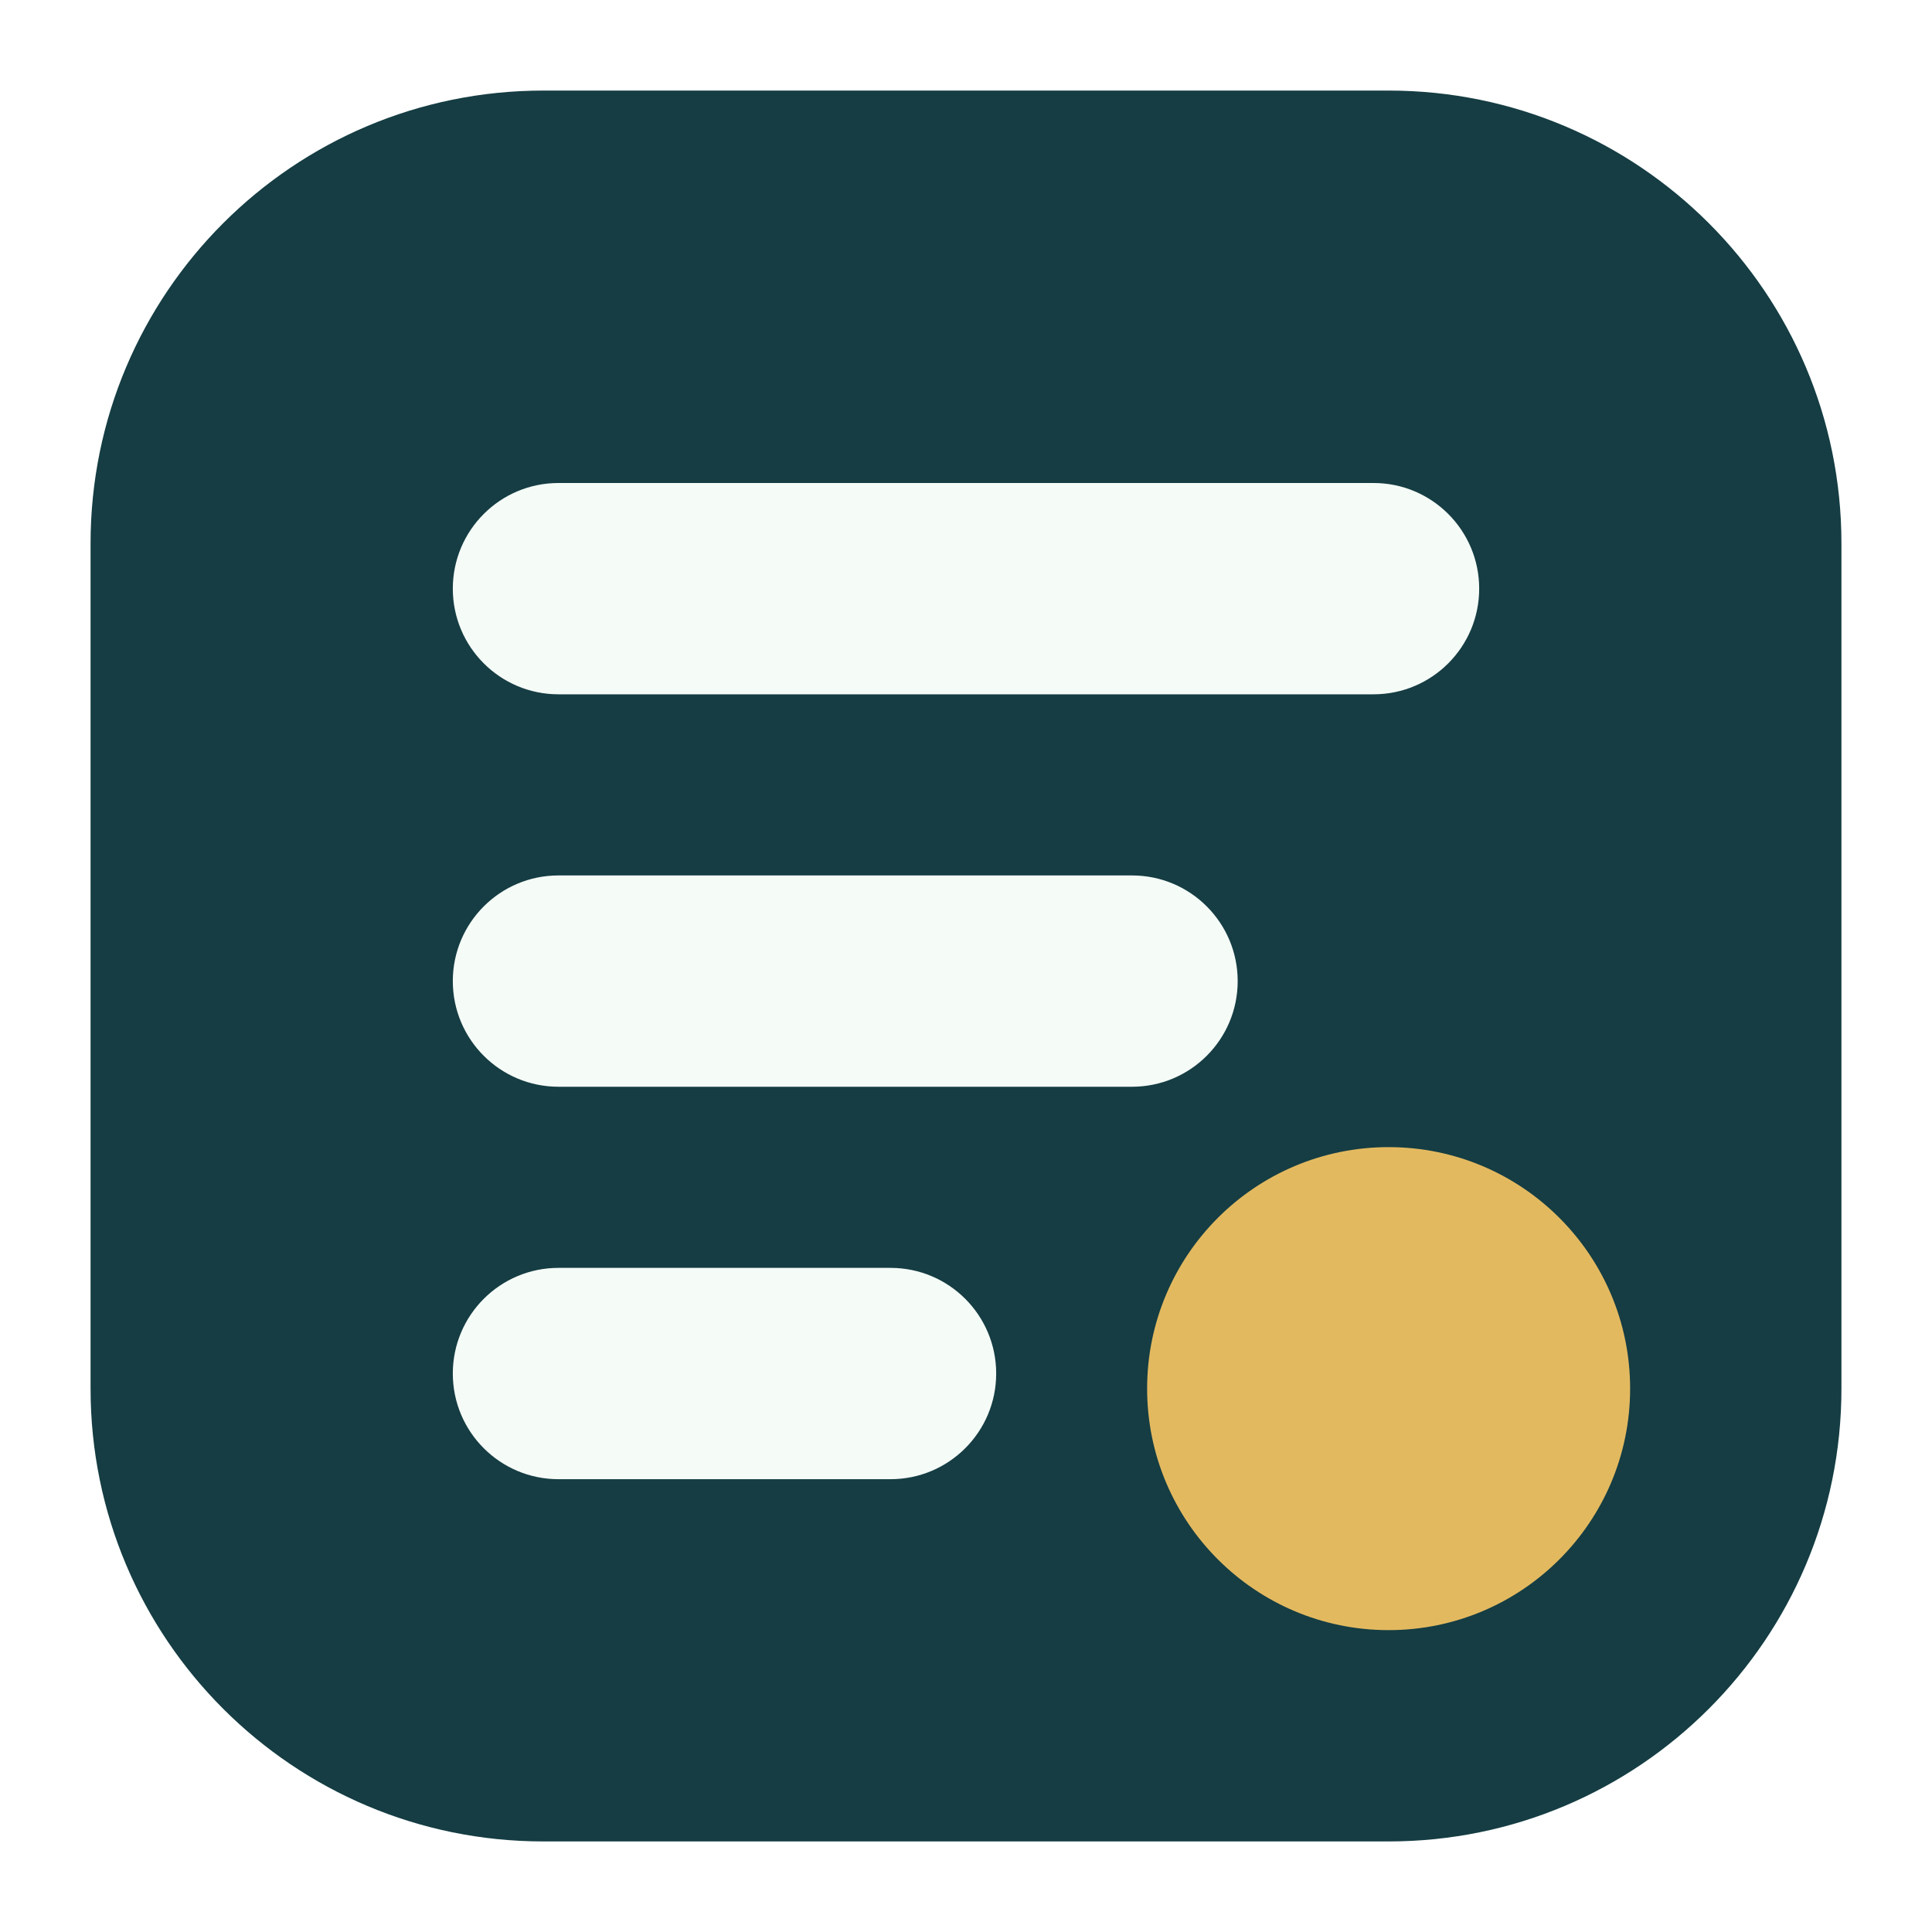
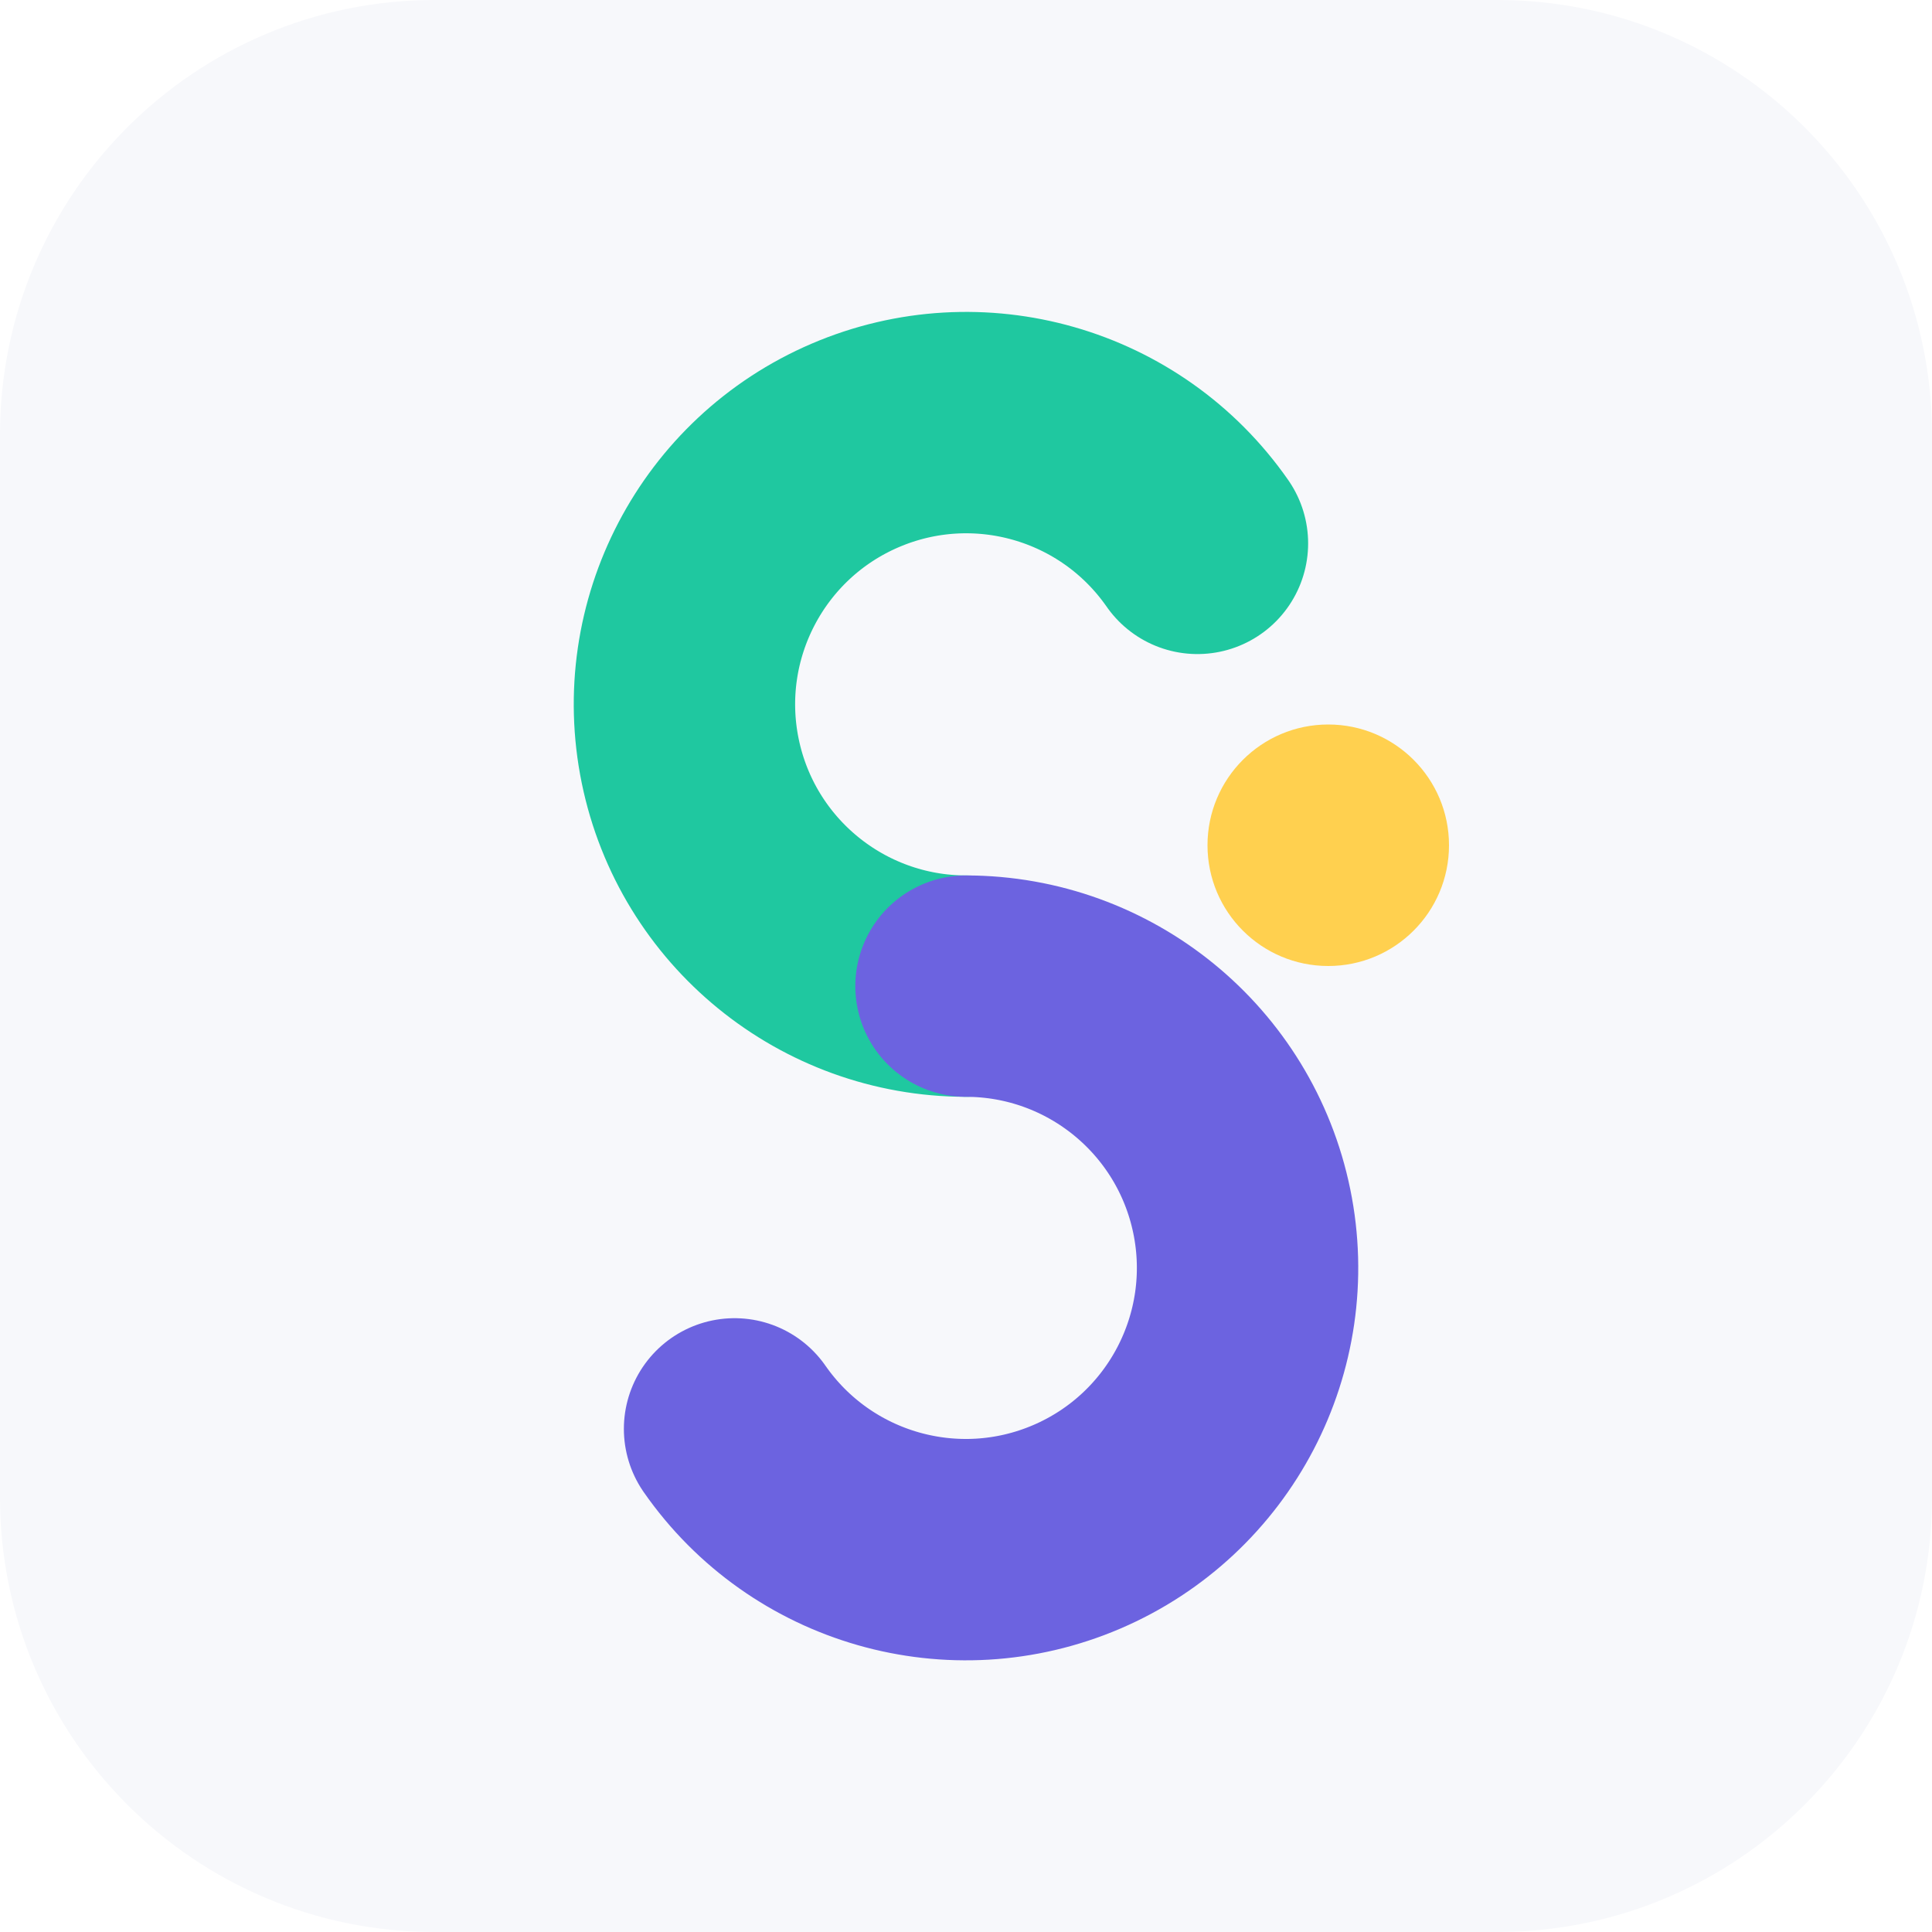
- <svg xmlns="http://www.w3.org/2000/svg" viewBox="0 0 64 64">
-   <rect x="3" y="3" width="58" height="58" rx="15" fill="#153d43" />
-   <rect x="15" y="16" width="34" height="7" rx="3.5" fill="#f5fbf7" />
-   <rect x="15" y="29" width="26" height="7" rx="3.5" fill="#f5fbf7" />
-   <rect x="15" y="42" width="18" height="7" rx="3.5" fill="#f5fbf7" />
-   <circle cx="46" cy="46" r="8" fill="#e3b960" />
+ <svg xmlns="http://www.w3.org/2000/svg" viewBox="0 0 96 96">
+   <rect width="96" height="96" rx="21.6" fill="#F7F8FB" />
+   <path d="M59.5 27 A14 14 0 1 0 48 49" fill="none" stroke="#1FC8A0" stroke-width="11" stroke-linecap="round" />
+   <path d="M48 49 A14 14 0 1 1 36.5 71" fill="none" stroke="#6C63E0" stroke-width="11" stroke-linecap="round" />
+   <circle cx="66" cy="42" r="6" fill="#FFD04F" />
</svg>
